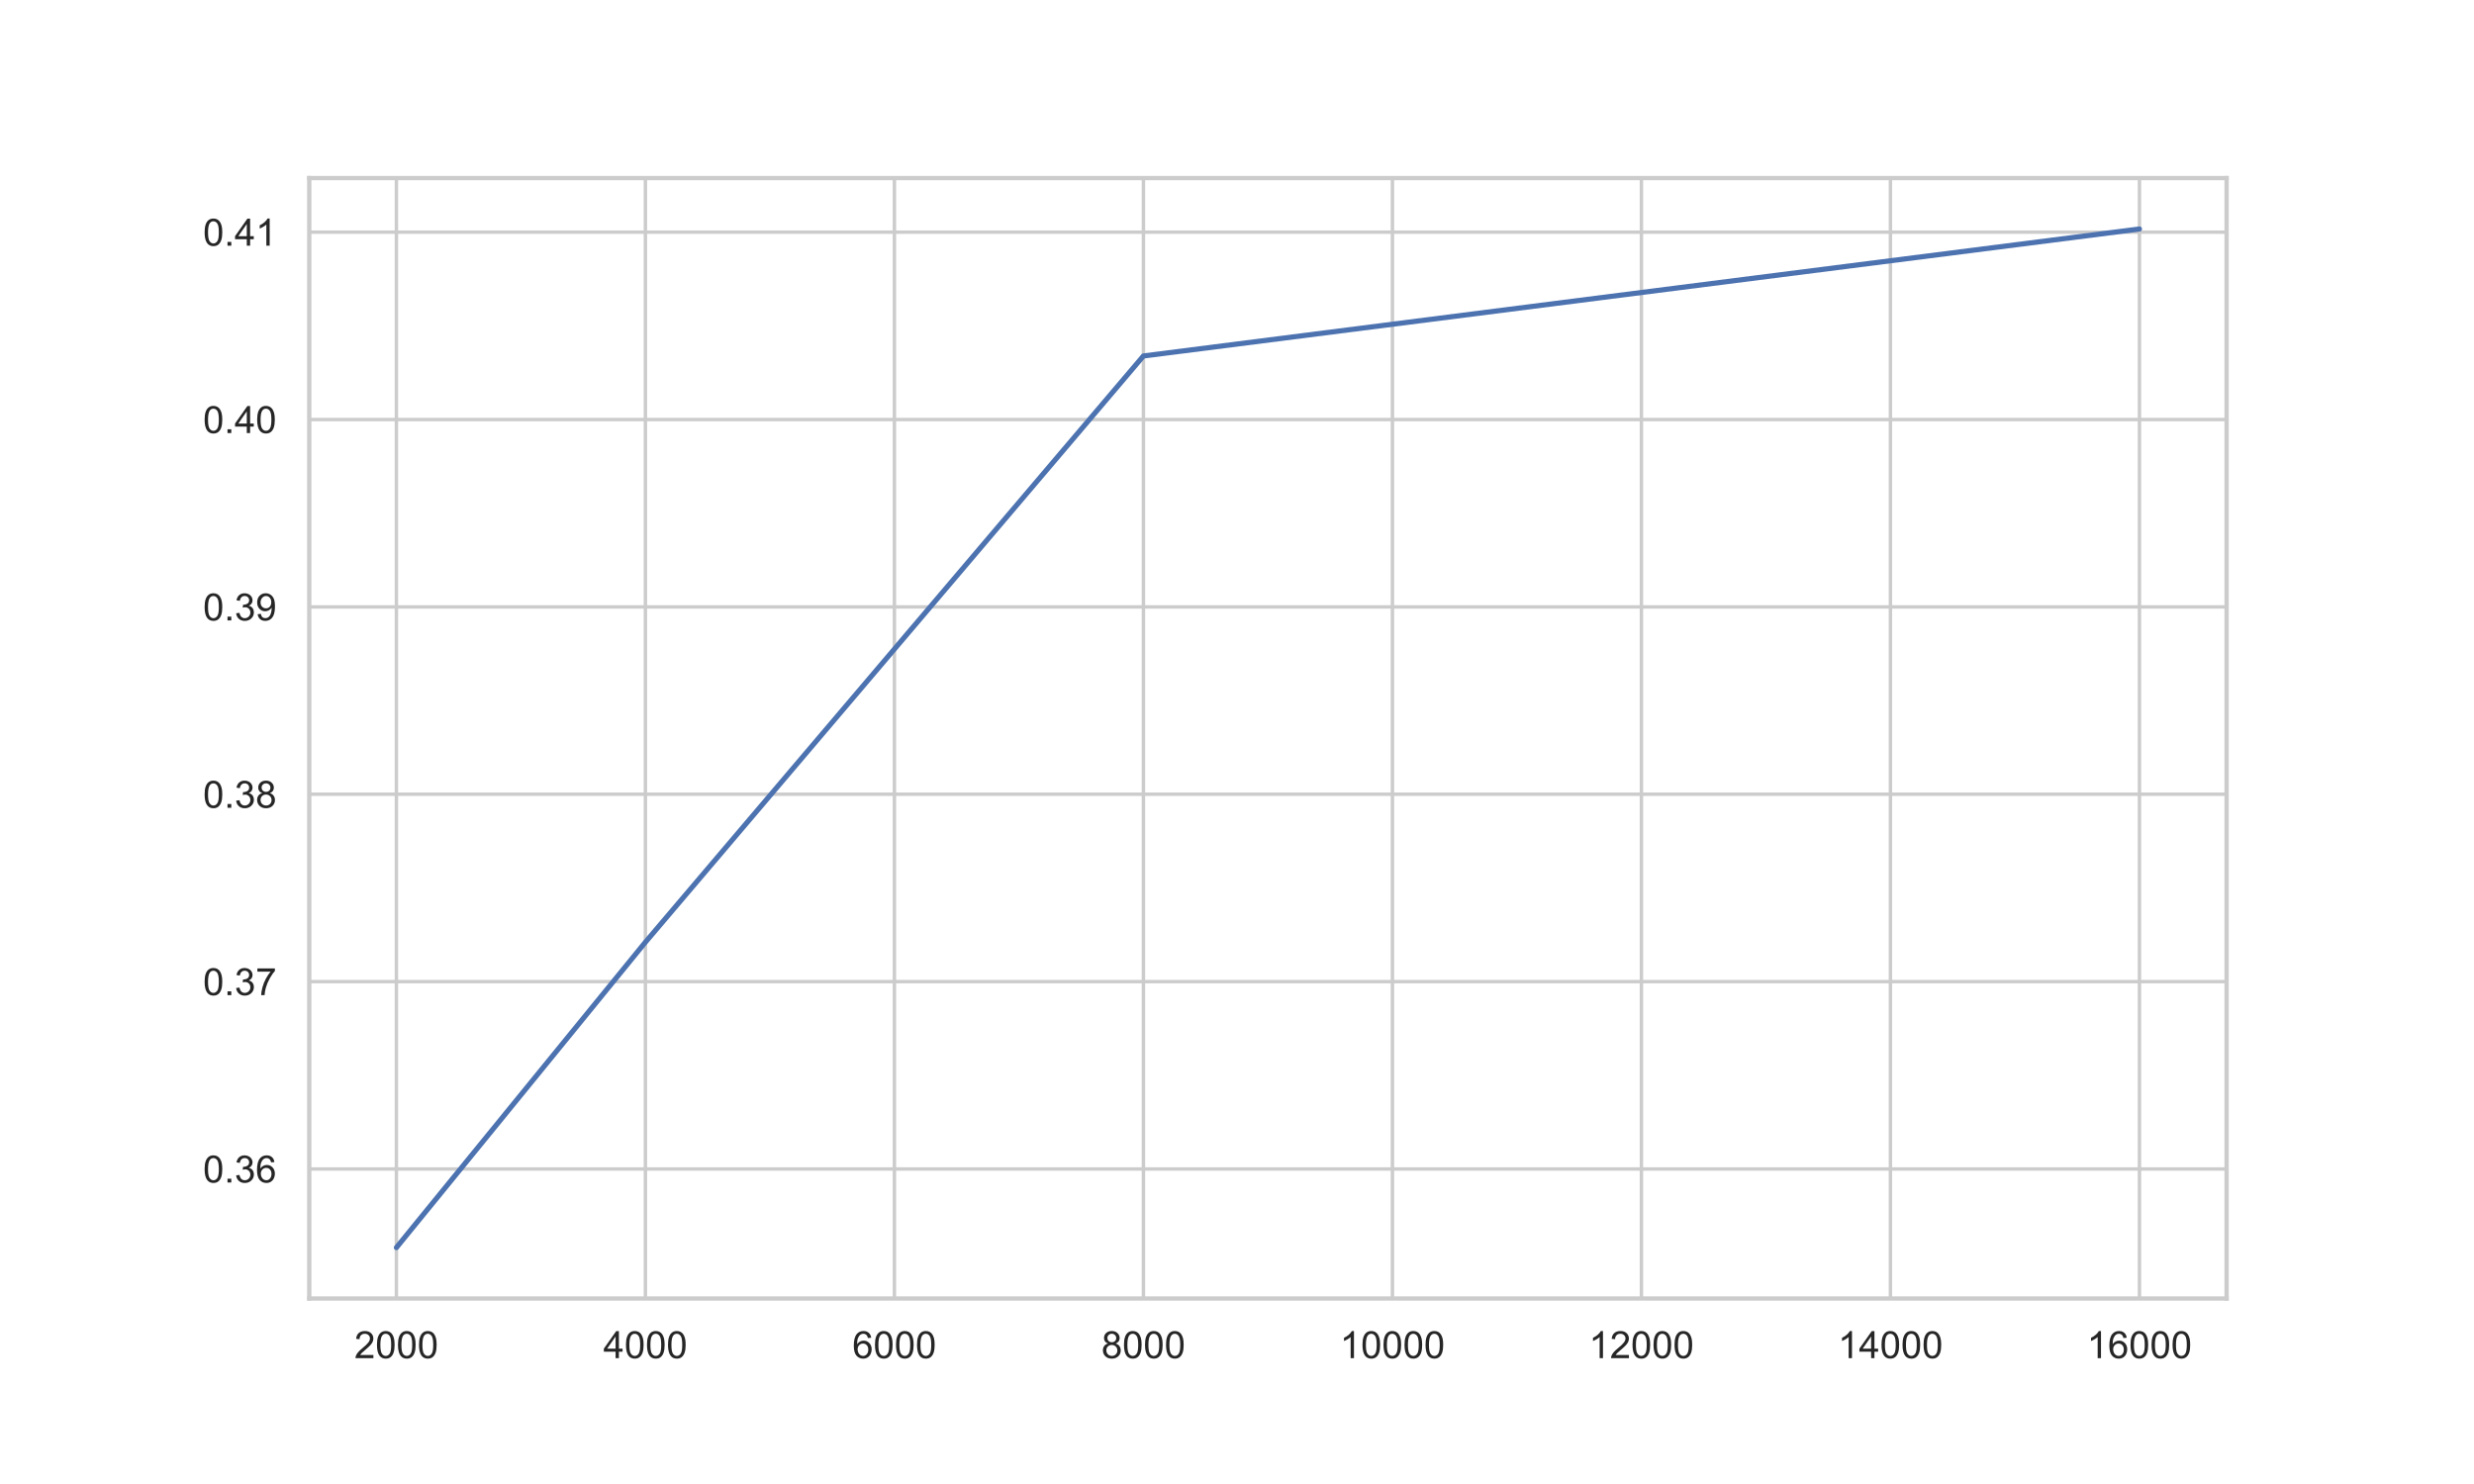
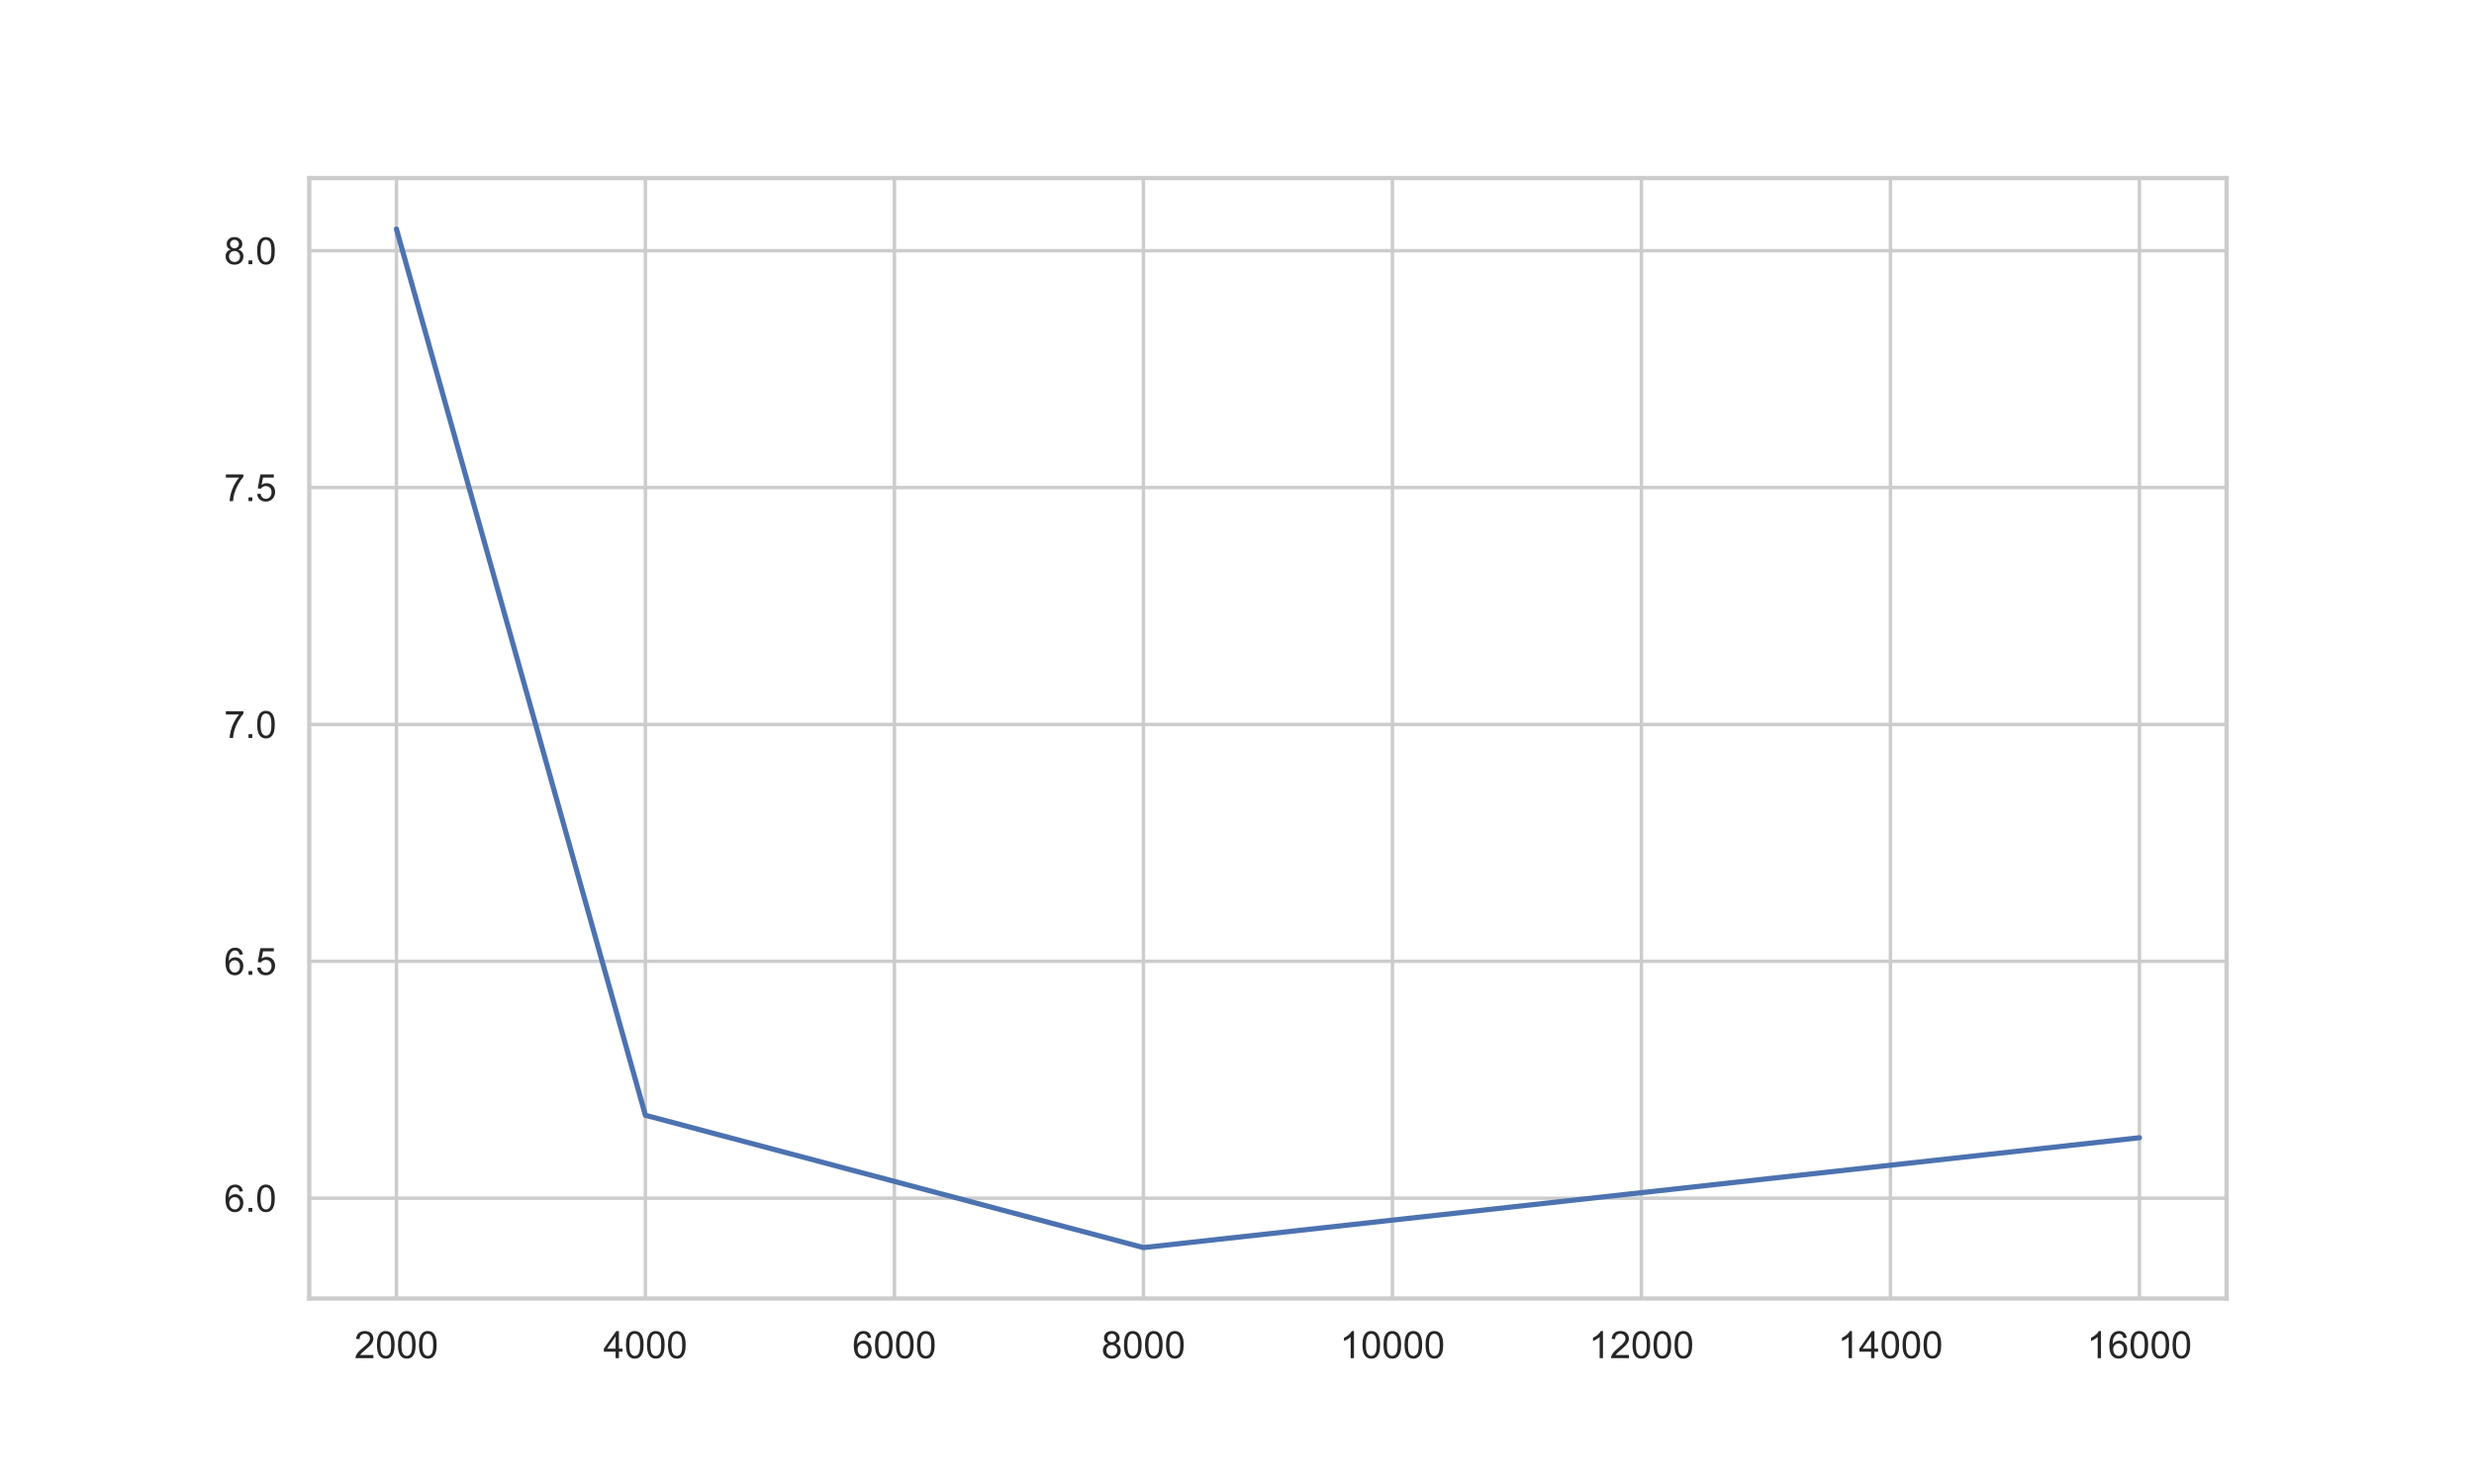
<svg xmlns="http://www.w3.org/2000/svg" xmlns:xlink="http://www.w3.org/1999/xlink" height="432pt" version="1.1" viewBox="0 0 720 432" width="720pt">
  <defs>
    <style type="text/css">*{stroke-linecap:butt;stroke-linejoin:round;}</style>
  </defs>
  <g id="figure_1">
    <g id="patch_1">
      <path d="M 0 432  L 720 432  L 720 0  L 0 0  z " style="fill:#ffffff;" />
    </g>
    <g id="axes_1">
      <g id="patch_2">
        <path d="M 90 378  L 648 378  L 648 51.84  L 90 51.84  z " style="fill:#ffffff;" />
      </g>
      <g id="matplotlib.axis_1">
        <g id="xtick_1">
          <g id="line2d_1">
-             <path clip-path="url(#p18f1cae8e9)" d="M 115.364 378  L 115.364 51.84  " style="fill:none;stroke:#cccccc;stroke-linecap:round;" />
+             <path clip-path="url(#p1520caab53)" d="M 115.364 378  L 115.364 51.84  " style="fill:none;stroke:#cccccc;stroke-linecap:round;" />
          </g>
          <g id="text_1">
            <g style="fill:#262626;" transform="translate(103.1296 395.3736)scale(0.11 -0.11)">
              <defs>
                <path d="M 50.344 8.453  L 50.344 0  L 3.031 0  Q 2.938 3.172 4.047 6.109  Q 5.859 10.938 9.828 15.625  Q 13.812 20.312 21.344 26.469  Q 33.016 36.031 37.109 41.625  Q 41.219 47.219 41.219 52.203  Q 41.219 57.422 37.469 61  Q 33.734 64.594 27.734 64.594  Q 21.391 64.594 17.578 60.781  Q 13.766 56.984 13.719 50.25  L 4.688 51.172  Q 5.609 61.281 11.656 66.578  Q 17.719 71.875 27.938 71.875  Q 38.234 71.875 44.234 66.156  Q 50.25 60.453 50.25 52  Q 50.25 47.703 48.484 43.547  Q 46.734 39.406 42.656 34.812  Q 38.578 30.219 29.109 22.219  Q 21.188 15.578 18.938 13.203  Q 16.703 10.844 15.234 8.453  z " id="ArialMT-50" />
                <path d="M 4.156 35.297  Q 4.156 48 6.766 55.734  Q 9.375 63.484 14.516 67.672  Q 19.672 71.875 27.484 71.875  Q 33.25 71.875 37.594 69.547  Q 41.938 67.234 44.766 62.859  Q 47.609 58.5 49.219 52.219  Q 50.828 45.953 50.828 35.297  Q 50.828 22.703 48.234 14.969  Q 45.656 7.234 40.5 3  Q 35.359 -1.219 27.484 -1.219  Q 17.141 -1.219 11.234 6.203  Q 4.156 15.141 4.156 35.297  z M 13.188 35.297  Q 13.188 17.672 17.312 11.828  Q 21.438 6 27.484 6  Q 33.547 6 37.672 11.859  Q 41.797 17.719 41.797 35.297  Q 41.797 52.984 37.672 58.781  Q 33.547 64.594 27.391 64.594  Q 21.344 64.594 17.719 59.469  Q 13.188 52.938 13.188 35.297  z " id="ArialMT-48" />
              </defs>
              <use xlink:href="#ArialMT-50" />
              <use x="55.615" xlink:href="#ArialMT-48" />
              <use x="111.23" xlink:href="#ArialMT-48" />
              <use x="166.846" xlink:href="#ArialMT-48" />
            </g>
          </g>
        </g>
        <g id="xtick_2">
          <g id="line2d_2">
-             <path clip-path="url(#p18f1cae8e9)" d="M 187.831 378  L 187.831 51.84  " style="fill:none;stroke:#cccccc;stroke-linecap:round;" />
+             <path clip-path="url(#p1520caab53)" d="M 187.831 378  L 187.831 51.84  " style="fill:none;stroke:#cccccc;stroke-linecap:round;" />
          </g>
          <g id="text_2">
            <g style="fill:#262626;" transform="translate(175.5971 395.3736)scale(0.11 -0.11)">
              <defs>
                <path d="M 32.328 0  L 32.328 17.141  L 1.266 17.141  L 1.266 25.203  L 33.938 71.578  L 41.109 71.578  L 41.109 25.203  L 50.781 25.203  L 50.781 17.141  L 41.109 17.141  L 41.109 0  z M 32.328 25.203  L 32.328 57.469  L 9.906 25.203  z " id="ArialMT-52" />
              </defs>
              <use xlink:href="#ArialMT-52" />
              <use x="55.615" xlink:href="#ArialMT-48" />
              <use x="111.23" xlink:href="#ArialMT-48" />
              <use x="166.846" xlink:href="#ArialMT-48" />
            </g>
          </g>
        </g>
        <g id="xtick_3">
          <g id="line2d_3">
-             <path clip-path="url(#p18f1cae8e9)" d="M 260.299 378  L 260.299 51.84  " style="fill:none;stroke:#cccccc;stroke-linecap:round;" />
+             <path clip-path="url(#p1520caab53)" d="M 260.299 378  L 260.299 51.84  " style="fill:none;stroke:#cccccc;stroke-linecap:round;" />
          </g>
          <g id="text_3">
            <g style="fill:#262626;" transform="translate(248.0646 395.3736)scale(0.11 -0.11)">
              <defs>
                <path d="M 49.75 54.047  L 41.016 53.375  Q 39.844 58.547 37.703 60.891  Q 34.125 64.656 28.906 64.656  Q 24.703 64.656 21.531 62.312  Q 17.391 59.281 14.984 53.469  Q 12.594 47.656 12.5 36.922  Q 15.672 41.75 20.266 44.094  Q 24.859 46.438 29.891 46.438  Q 38.672 46.438 44.844 39.969  Q 51.031 33.5 51.031 23.25  Q 51.031 16.5 48.125 10.719  Q 45.219 4.938 40.141 1.859  Q 35.062 -1.219 28.609 -1.219  Q 17.625 -1.219 10.688 6.859  Q 3.766 14.938 3.766 33.5  Q 3.766 54.25 11.422 63.672  Q 18.109 71.875 29.438 71.875  Q 37.891 71.875 43.281 67.141  Q 48.688 62.406 49.75 54.047  z M 13.875 23.188  Q 13.875 18.656 15.797 14.5  Q 17.719 10.359 21.188 8.172  Q 24.656 6 28.469 6  Q 34.031 6 38.031 10.484  Q 42.047 14.984 42.047 22.703  Q 42.047 30.125 38.078 34.391  Q 34.125 38.672 28.125 38.672  Q 22.172 38.672 18.016 34.391  Q 13.875 30.125 13.875 23.188  z " id="ArialMT-54" />
              </defs>
              <use xlink:href="#ArialMT-54" />
              <use x="55.615" xlink:href="#ArialMT-48" />
              <use x="111.23" xlink:href="#ArialMT-48" />
              <use x="166.846" xlink:href="#ArialMT-48" />
            </g>
          </g>
        </g>
        <g id="xtick_4">
          <g id="line2d_4">
-             <path clip-path="url(#p18f1cae8e9)" d="M 332.766 378  L 332.766 51.84  " style="fill:none;stroke:#cccccc;stroke-linecap:round;" />
+             <path clip-path="url(#p1520caab53)" d="M 332.766 378  L 332.766 51.84  " style="fill:none;stroke:#cccccc;stroke-linecap:round;" />
          </g>
          <g id="text_4">
            <g style="fill:#262626;" transform="translate(320.5322 395.3736)scale(0.11 -0.11)">
              <defs>
                <path d="M 17.672 38.812  Q 12.203 40.828 9.562 44.531  Q 6.938 48.25 6.938 53.422  Q 6.938 61.234 12.547 66.547  Q 18.172 71.875 27.484 71.875  Q 36.859 71.875 42.578 66.422  Q 48.297 60.984 48.297 53.172  Q 48.297 48.188 45.672 44.5  Q 43.062 40.828 37.75 38.812  Q 44.344 36.672 47.781 31.875  Q 51.219 27.094 51.219 20.453  Q 51.219 11.281 44.719 5.031  Q 38.234 -1.219 27.641 -1.219  Q 17.047 -1.219 10.547 5.047  Q 4.047 11.328 4.047 20.703  Q 4.047 27.688 7.594 32.391  Q 11.141 37.109 17.672 38.812  z M 15.922 53.719  Q 15.922 48.641 19.188 45.406  Q 22.469 42.188 27.688 42.188  Q 32.766 42.188 36.016 45.375  Q 39.266 48.578 39.266 53.219  Q 39.266 58.062 35.906 61.359  Q 32.562 64.656 27.594 64.656  Q 22.562 64.656 19.234 61.422  Q 15.922 58.203 15.922 53.719  z M 13.094 20.656  Q 13.094 16.891 14.875 13.375  Q 16.656 9.859 20.172 7.922  Q 23.688 6 27.734 6  Q 34.031 6 38.125 10.047  Q 42.234 14.109 42.234 20.359  Q 42.234 26.703 38.016 30.859  Q 33.797 35.016 27.438 35.016  Q 21.234 35.016 17.156 30.906  Q 13.094 26.812 13.094 20.656  z " id="ArialMT-56" />
              </defs>
              <use xlink:href="#ArialMT-56" />
              <use x="55.615" xlink:href="#ArialMT-48" />
              <use x="111.23" xlink:href="#ArialMT-48" />
              <use x="166.846" xlink:href="#ArialMT-48" />
            </g>
          </g>
        </g>
        <g id="xtick_5">
          <g id="line2d_5">
-             <path clip-path="url(#p18f1cae8e9)" d="M 405.234 378  L 405.234 51.84  " style="fill:none;stroke:#cccccc;stroke-linecap:round;" />
+             <path clip-path="url(#p1520caab53)" d="M 405.234 378  L 405.234 51.84  " style="fill:none;stroke:#cccccc;stroke-linecap:round;" />
          </g>
          <g id="text_5">
            <g style="fill:#262626;" transform="translate(389.9412 395.3736)scale(0.11 -0.11)">
              <defs>
                <path d="M 37.25 0  L 28.469 0  L 28.469 56  Q 25.297 52.984 20.141 49.953  Q 14.984 46.922 10.891 45.406  L 10.891 53.906  Q 18.266 57.375 23.781 62.297  Q 29.297 67.234 31.594 71.875  L 37.25 71.875  z " id="ArialMT-49" />
              </defs>
              <use xlink:href="#ArialMT-49" />
              <use x="55.615" xlink:href="#ArialMT-48" />
              <use x="111.23" xlink:href="#ArialMT-48" />
              <use x="166.846" xlink:href="#ArialMT-48" />
              <use x="222.461" xlink:href="#ArialMT-48" />
            </g>
          </g>
        </g>
        <g id="xtick_6">
          <g id="line2d_6">
-             <path clip-path="url(#p18f1cae8e9)" d="M 477.701 378  L 477.701 51.84  " style="fill:none;stroke:#cccccc;stroke-linecap:round;" />
+             <path clip-path="url(#p1520caab53)" d="M 477.701 378  L 477.701 51.84  " style="fill:none;stroke:#cccccc;stroke-linecap:round;" />
          </g>
          <g id="text_6">
            <g style="fill:#262626;" transform="translate(462.4087 395.3736)scale(0.11 -0.11)">
              <use xlink:href="#ArialMT-49" />
              <use x="55.615" xlink:href="#ArialMT-50" />
              <use x="111.23" xlink:href="#ArialMT-48" />
              <use x="166.846" xlink:href="#ArialMT-48" />
              <use x="222.461" xlink:href="#ArialMT-48" />
            </g>
          </g>
        </g>
        <g id="xtick_7">
          <g id="line2d_7">
-             <path clip-path="url(#p18f1cae8e9)" d="M 550.169 378  L 550.169 51.84  " style="fill:none;stroke:#cccccc;stroke-linecap:round;" />
+             <path clip-path="url(#p1520caab53)" d="M 550.169 378  L 550.169 51.84  " style="fill:none;stroke:#cccccc;stroke-linecap:round;" />
          </g>
          <g id="text_7">
            <g style="fill:#262626;" transform="translate(534.8763 395.3736)scale(0.11 -0.11)">
              <use xlink:href="#ArialMT-49" />
              <use x="55.615" xlink:href="#ArialMT-52" />
              <use x="111.23" xlink:href="#ArialMT-48" />
              <use x="166.846" xlink:href="#ArialMT-48" />
              <use x="222.461" xlink:href="#ArialMT-48" />
            </g>
          </g>
        </g>
        <g id="xtick_8">
          <g id="line2d_8">
-             <path clip-path="url(#p18f1cae8e9)" d="M 622.636 378  L 622.636 51.84  " style="fill:none;stroke:#cccccc;stroke-linecap:round;" />
+             <path clip-path="url(#p1520caab53)" d="M 622.636 378  L 622.636 51.84  " style="fill:none;stroke:#cccccc;stroke-linecap:round;" />
          </g>
          <g id="text_8">
            <g style="fill:#262626;" transform="translate(607.3438 395.3736)scale(0.11 -0.11)">
              <use xlink:href="#ArialMT-49" />
              <use x="55.615" xlink:href="#ArialMT-54" />
              <use x="111.23" xlink:href="#ArialMT-48" />
              <use x="166.846" xlink:href="#ArialMT-48" />
              <use x="222.461" xlink:href="#ArialMT-48" />
            </g>
          </g>
        </g>
      </g>
      <g id="matplotlib.axis_2">
        <g id="ytick_1">
          <g id="line2d_9">
-             <path clip-path="url(#p18f1cae8e9)" d="M 90 340.297  L 648 340.297  " style="fill:none;stroke:#cccccc;stroke-linecap:round;" />
+             <path clip-path="url(#p1520caab53)" d="M 90 348.798  L 648 348.798  " style="fill:none;stroke:#cccccc;stroke-linecap:round;" />
          </g>
          <g id="text_9">
-             <g style="fill:#262626;" transform="translate(59.09297 344.2339)scale(0.11 -0.11)">
+             <g style="fill:#262626;" transform="translate(65.21 352.7353)scale(0.11 -0.11)">
              <defs>
                <path d="M 9.078 0  L 9.078 10.016  L 19.094 10.016  L 19.094 0  z " id="ArialMT-46" />
-                 <path d="M 4.203 18.891  L 12.984 20.062  Q 14.5 12.594 18.141 9.297  Q 21.781 6 27 6  Q 33.203 6 37.469 10.297  Q 41.75 14.594 41.75 20.953  Q 41.75 27 37.797 30.922  Q 33.844 34.859 27.734 34.859  Q 25.25 34.859 21.531 33.891  L 22.516 41.609  Q 23.391 41.5 23.922 41.5  Q 29.547 41.5 34.031 44.422  Q 38.531 47.359 38.531 53.469  Q 38.531 58.297 35.25 61.469  Q 31.984 64.656 26.812 64.656  Q 21.688 64.656 18.266 61.422  Q 14.844 58.203 13.875 51.766  L 5.078 53.328  Q 6.688 62.156 12.391 67.016  Q 18.109 71.875 26.609 71.875  Q 32.469 71.875 37.391 69.359  Q 42.328 66.844 44.938 62.5  Q 47.562 58.156 47.562 53.266  Q 47.562 48.641 45.062 44.828  Q 42.578 41.016 37.703 38.766  Q 44.047 37.312 47.562 32.688  Q 51.078 28.078 51.078 21.141  Q 51.078 11.766 44.234 5.25  Q 37.406 -1.266 26.953 -1.266  Q 17.531 -1.266 11.297 4.344  Q 5.078 9.969 4.203 18.891  z " id="ArialMT-51" />
-               </defs>
-               <use xlink:href="#ArialMT-48" />
-               <use x="55.615" xlink:href="#ArialMT-46" />
-               <use x="83.398" xlink:href="#ArialMT-51" />
-               <use x="139.014" xlink:href="#ArialMT-54" />
+               </defs>
+               <use xlink:href="#ArialMT-54" />
+               <use x="55.615" xlink:href="#ArialMT-46" />
+               <use x="83.398" xlink:href="#ArialMT-48" />
            </g>
          </g>
        </g>
        <g id="ytick_2">
          <g id="line2d_10">
-             <path clip-path="url(#p18f1cae8e9)" d="M 90 285.755  L 648 285.755  " style="fill:none;stroke:#cccccc;stroke-linecap:round;" />
+             <path clip-path="url(#p1520caab53)" d="M 90 279.844  L 648 279.844  " style="fill:none;stroke:#cccccc;stroke-linecap:round;" />
          </g>
          <g id="text_10">
-             <g style="fill:#262626;" transform="translate(59.09297 289.6921)scale(0.11 -0.11)">
-               <defs>
-                 <path d="M 4.734 62.203  L 4.734 70.656  L 51.078 70.656  L 51.078 63.812  Q 44.234 56.547 37.516 44.484  Q 30.812 32.422 27.156 19.672  Q 24.516 10.688 23.781 0  L 14.75 0  Q 14.891 8.453 18.062 20.406  Q 21.234 32.375 27.172 43.484  Q 33.109 54.594 39.797 62.203  z " id="ArialMT-55" />
-               </defs>
-               <use xlink:href="#ArialMT-48" />
-               <use x="55.615" xlink:href="#ArialMT-46" />
-               <use x="83.398" xlink:href="#ArialMT-51" />
-               <use x="139.014" xlink:href="#ArialMT-55" />
+             <g style="fill:#262626;" transform="translate(65.21 283.781)scale(0.11 -0.11)">
+               <defs>
+                 <path d="M 4.156 18.75  L 13.375 19.531  Q 14.406 12.797 18.141 9.391  Q 21.875 6 27.156 6  Q 33.5 6 37.891 10.781  Q 42.281 15.578 42.281 23.484  Q 42.281 31 38.062 35.344  Q 33.844 39.703 27 39.703  Q 22.75 39.703 19.328 37.766  Q 15.922 35.844 13.969 32.766  L 5.719 33.844  L 12.641 70.609  L 48.25 70.609  L 48.25 62.203  L 19.672 62.203  L 15.828 42.969  Q 22.266 47.469 29.344 47.469  Q 38.719 47.469 45.156 40.969  Q 51.609 34.469 51.609 24.266  Q 51.609 14.547 45.953 7.469  Q 39.062 -1.219 27.156 -1.219  Q 17.391 -1.219 11.203 4.25  Q 5.031 9.719 4.156 18.75  z " id="ArialMT-53" />
+               </defs>
+               <use xlink:href="#ArialMT-54" />
+               <use x="55.615" xlink:href="#ArialMT-46" />
+               <use x="83.398" xlink:href="#ArialMT-53" />
            </g>
          </g>
        </g>
        <g id="ytick_3">
          <g id="line2d_11">
-             <path clip-path="url(#p18f1cae8e9)" d="M 90 231.213  L 648 231.213  " style="fill:none;stroke:#cccccc;stroke-linecap:round;" />
+             <path clip-path="url(#p1520caab53)" d="M 90 210.89  L 648 210.89  " style="fill:none;stroke:#cccccc;stroke-linecap:round;" />
          </g>
          <g id="text_11">
-             <g style="fill:#262626;" transform="translate(59.09297 235.1502)scale(0.11 -0.11)">
-               <use xlink:href="#ArialMT-48" />
-               <use x="55.615" xlink:href="#ArialMT-46" />
-               <use x="83.398" xlink:href="#ArialMT-51" />
-               <use x="139.014" xlink:href="#ArialMT-56" />
+             <g style="fill:#262626;" transform="translate(65.21 214.8266)scale(0.11 -0.11)">
+               <defs>
+                 <path d="M 4.734 62.203  L 4.734 70.656  L 51.078 70.656  L 51.078 63.812  Q 44.234 56.547 37.516 44.484  Q 30.812 32.422 27.156 19.672  Q 24.516 10.688 23.781 0  L 14.75 0  Q 14.891 8.453 18.062 20.406  Q 21.234 32.375 27.172 43.484  Q 33.109 54.594 39.797 62.203  z " id="ArialMT-55" />
+               </defs>
+               <use xlink:href="#ArialMT-55" />
+               <use x="55.615" xlink:href="#ArialMT-46" />
+               <use x="83.398" xlink:href="#ArialMT-48" />
            </g>
          </g>
        </g>
        <g id="ytick_4">
          <g id="line2d_12">
-             <path clip-path="url(#p18f1cae8e9)" d="M 90 176.672  L 648 176.672  " style="fill:none;stroke:#cccccc;stroke-linecap:round;" />
+             <path clip-path="url(#p1520caab53)" d="M 90 141.936  L 648 141.936  " style="fill:none;stroke:#cccccc;stroke-linecap:round;" />
          </g>
          <g id="text_12">
-             <g style="fill:#262626;" transform="translate(59.09297 180.6083)scale(0.11 -0.11)">
-               <defs>
-                 <path d="M 5.469 16.547  L 13.922 17.328  Q 14.984 11.375 18.016 8.688  Q 21.047 6 25.781 6  Q 29.828 6 32.875 7.859  Q 35.938 9.719 37.891 12.812  Q 39.844 15.922 41.156 21.188  Q 42.484 26.469 42.484 31.938  Q 42.484 32.516 42.438 33.688  Q 39.797 29.5 35.234 26.875  Q 30.672 24.266 25.344 24.266  Q 16.453 24.266 10.297 30.703  Q 4.156 37.156 4.156 47.703  Q 4.156 58.594 10.578 65.234  Q 17 71.875 26.656 71.875  Q 33.641 71.875 39.422 68.109  Q 45.219 64.359 48.219 57.391  Q 51.219 50.438 51.219 37.25  Q 51.219 23.531 48.234 15.406  Q 45.266 7.281 39.375 3.031  Q 33.5 -1.219 25.594 -1.219  Q 17.188 -1.219 11.859 3.438  Q 6.547 8.109 5.469 16.547  z M 41.453 48.141  Q 41.453 55.719 37.422 60.156  Q 33.406 64.594 27.734 64.594  Q 21.875 64.594 17.531 59.812  Q 13.188 55.031 13.188 47.406  Q 13.188 40.578 17.312 36.297  Q 21.438 32.031 27.484 32.031  Q 33.594 32.031 37.516 36.297  Q 41.453 40.578 41.453 48.141  z " id="ArialMT-57" />
-               </defs>
-               <use xlink:href="#ArialMT-48" />
-               <use x="55.615" xlink:href="#ArialMT-46" />
-               <use x="83.398" xlink:href="#ArialMT-51" />
-               <use x="139.014" xlink:href="#ArialMT-57" />
+             <g style="fill:#262626;" transform="translate(65.21 145.8723)scale(0.11 -0.11)">
+               <use xlink:href="#ArialMT-55" />
+               <use x="55.615" xlink:href="#ArialMT-46" />
+               <use x="83.398" xlink:href="#ArialMT-53" />
            </g>
          </g>
        </g>
        <g id="ytick_5">
          <g id="line2d_13">
-             <path clip-path="url(#p18f1cae8e9)" d="M 90 122.13  L 648 122.13  " style="fill:none;stroke:#cccccc;stroke-linecap:round;" />
+             <path clip-path="url(#p1520caab53)" d="M 90 72.981  L 648 72.981  " style="fill:none;stroke:#cccccc;stroke-linecap:round;" />
          </g>
          <g id="text_13">
-             <g style="fill:#262626;" transform="translate(59.09297 126.0665)scale(0.11 -0.11)">
-               <use xlink:href="#ArialMT-48" />
-               <use x="55.615" xlink:href="#ArialMT-46" />
-               <use x="83.398" xlink:href="#ArialMT-52" />
-               <use x="139.014" xlink:href="#ArialMT-48" />
-             </g>
-           </g>
-         </g>
-         <g id="ytick_6">
-           <g id="line2d_14">
-             <path clip-path="url(#p18f1cae8e9)" d="M 90 67.588  L 648 67.588  " style="fill:none;stroke:#cccccc;stroke-linecap:round;" />
-           </g>
-           <g id="text_14">
-             <g style="fill:#262626;" transform="translate(59.09297 71.52462)scale(0.11 -0.11)">
-               <use xlink:href="#ArialMT-48" />
-               <use x="55.615" xlink:href="#ArialMT-46" />
-               <use x="83.398" xlink:href="#ArialMT-52" />
-               <use x="139.014" xlink:href="#ArialMT-49" />
-             </g>
-           </g>
-         </g>
-       </g>
-       <g id="line2d_15">
-         <path clip-path="url(#p18f1cae8e9)" d="M 622.636 66.665  L 332.766 103.625  L 187.831 274.265  L 115.364 363.175  " style="fill:none;stroke:#4c72b0;stroke-linecap:round;stroke-width:1.5;" />
+             <g style="fill:#262626;" transform="translate(65.21 76.918)scale(0.11 -0.11)">
+               <use xlink:href="#ArialMT-56" />
+               <use x="55.615" xlink:href="#ArialMT-46" />
+               <use x="83.398" xlink:href="#ArialMT-48" />
+             </g>
+           </g>
+         </g>
+       </g>
+       <g id="line2d_14">
+         <path clip-path="url(#p1520caab53)" d="M 622.636 331.198  L 332.766 363.175  L 187.831 324.662  L 115.364 66.665  " style="fill:none;stroke:#4c72b0;stroke-linecap:round;stroke-width:1.5;" />
      </g>
      <g id="patch_3">
        <path d="M 90 378  L 90 51.84  " style="fill:none;stroke:#cccccc;stroke-linecap:square;stroke-linejoin:miter;stroke-width:1.25;" />
      </g>
      <g id="patch_4">
        <path d="M 648 378  L 648 51.84  " style="fill:none;stroke:#cccccc;stroke-linecap:square;stroke-linejoin:miter;stroke-width:1.25;" />
      </g>
      <g id="patch_5">
        <path d="M 90 378  L 648 378  " style="fill:none;stroke:#cccccc;stroke-linecap:square;stroke-linejoin:miter;stroke-width:1.25;" />
      </g>
      <g id="patch_6">
        <path d="M 90 51.84  L 648 51.84  " style="fill:none;stroke:#cccccc;stroke-linecap:square;stroke-linejoin:miter;stroke-width:1.25;" />
      </g>
    </g>
  </g>
  <defs>
-     <clipPath id="p18f1cae8e9">
+     <clipPath id="p1520caab53">
      <rect height="326.16" width="558" x="90" y="51.84" />
    </clipPath>
  </defs>
</svg>
